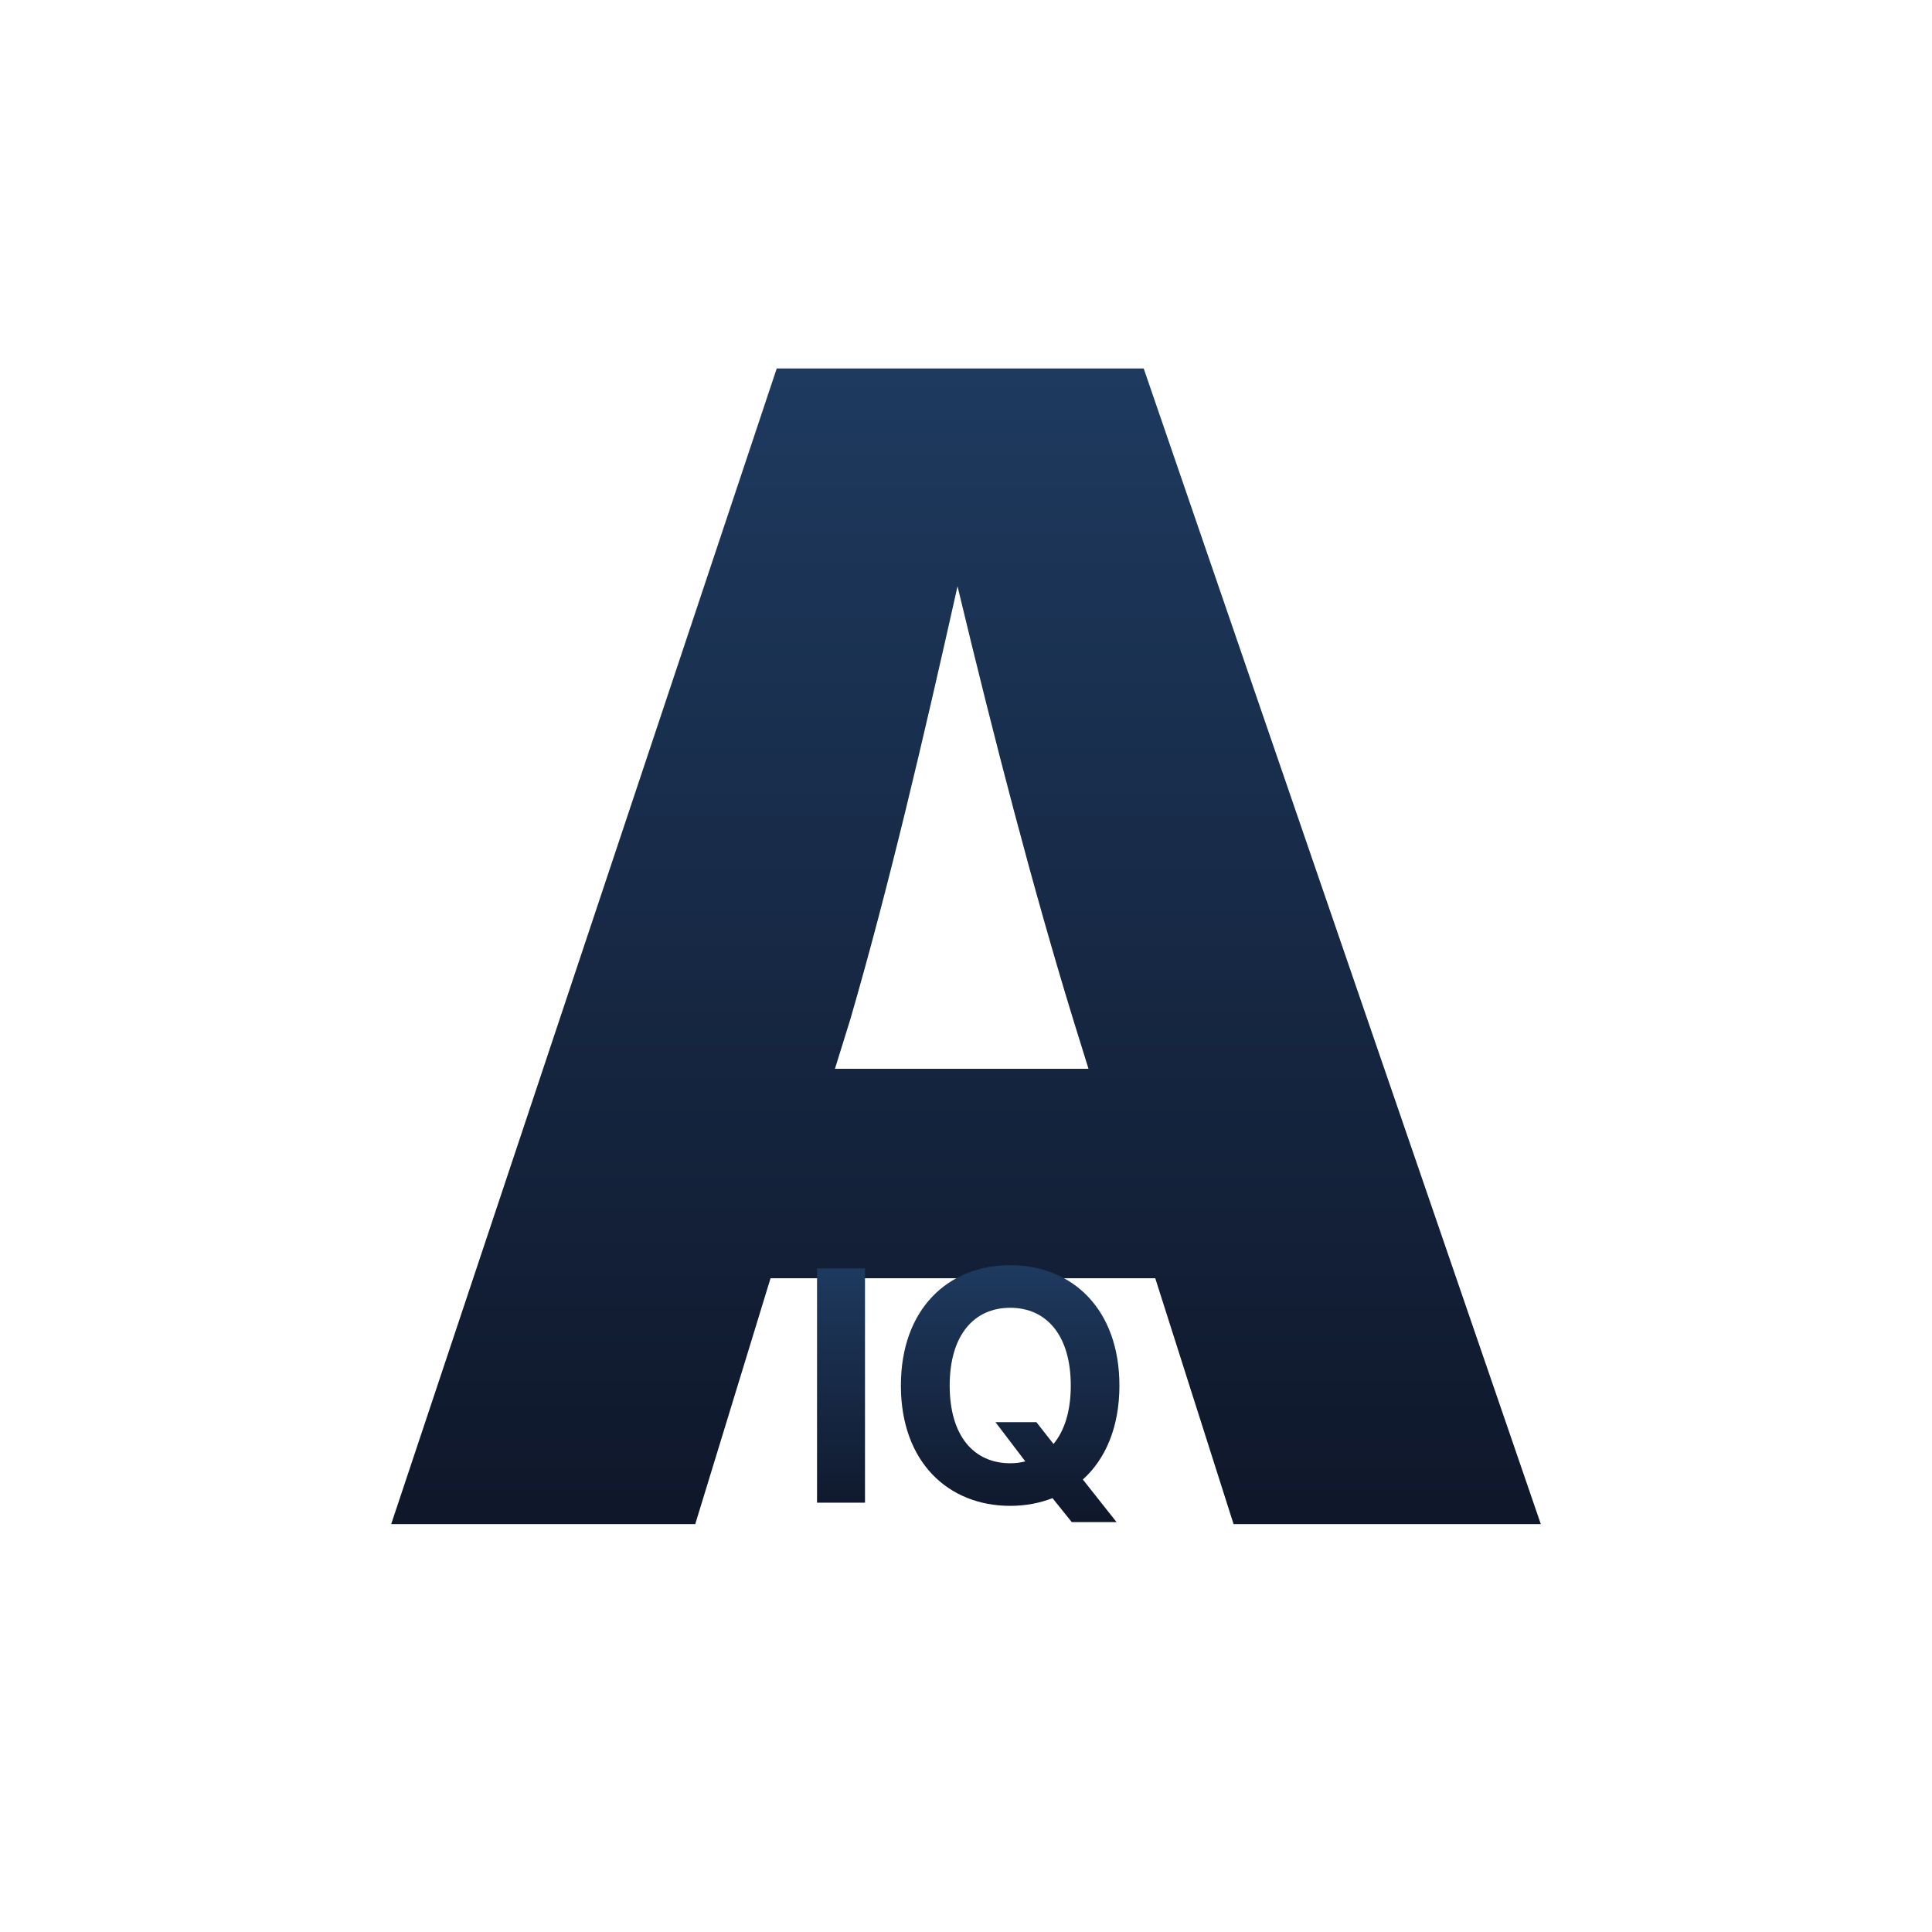
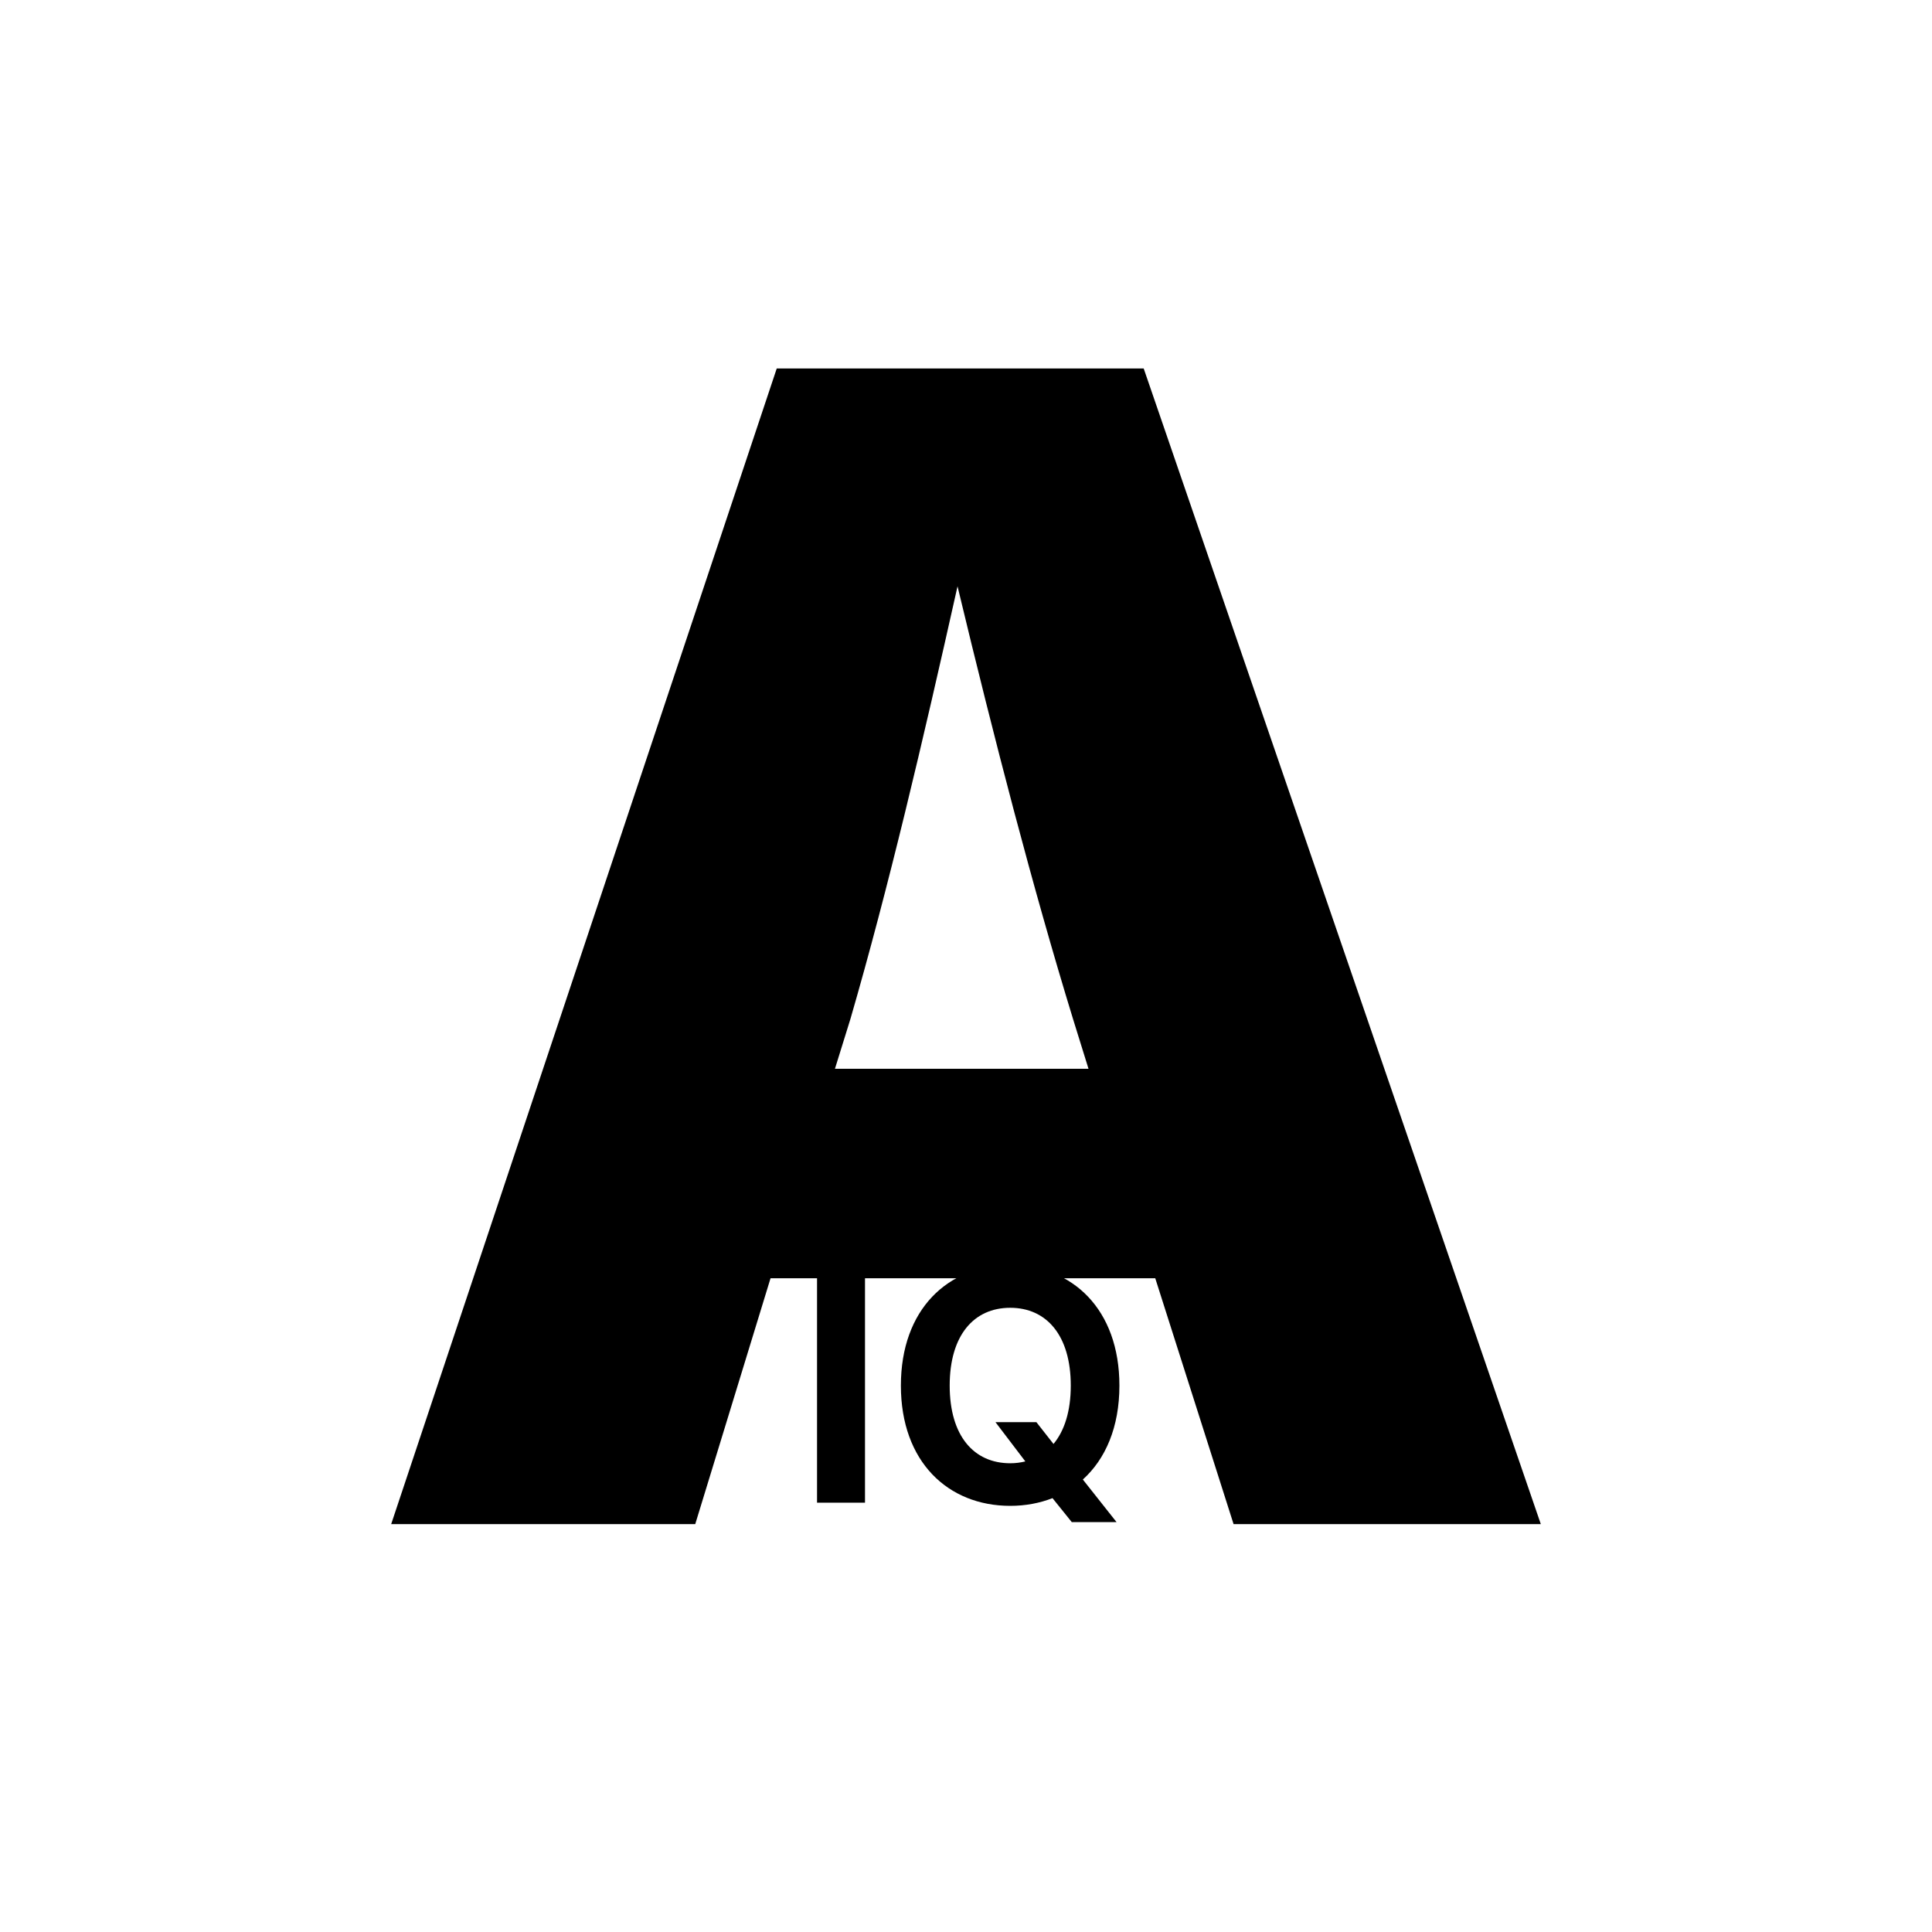
<svg xmlns="http://www.w3.org/2000/svg" viewBox="0 0 180 180">
-   <defs>
-     <linearGradient id="textGradient" x1="0%" y1="0%" x2="0%" y2="100%">
-       <stop offset="0%" style="stop-color:#1E3A5F" />
-       <stop offset="100%" style="stop-color:#0F172A" />
-     </linearGradient>
-   </defs>
-   <text x="90" y="142" font-family="Inter, -apple-system, BlinkMacSystemFont, 'SF Pro Display', sans-serif" font-size="148" font-weight="800" text-anchor="middle" fill="url(#textGradient)">A</text>
-   <text x="90" y="140" font-family="Inter, -apple-system, BlinkMacSystemFont, 'SF Pro Display', sans-serif" font-size="30" font-weight="700" text-anchor="middle" fill="url(#textGradient)">IQ</text>
+   <text x="90" y="142" font-family="Inter, -apple-system, BlinkMacSystemFont, 'SF Pro Display', sans-serif" font-size="148" font-weight="800" text-anchor="middle" fill="#000000">A</text>
+   <text x="90" y="140" font-family="Inter, -apple-system, BlinkMacSystemFont, 'SF Pro Display', sans-serif" font-size="30" font-weight="700" text-anchor="middle" fill="#000000">IQ</text>
</svg>
